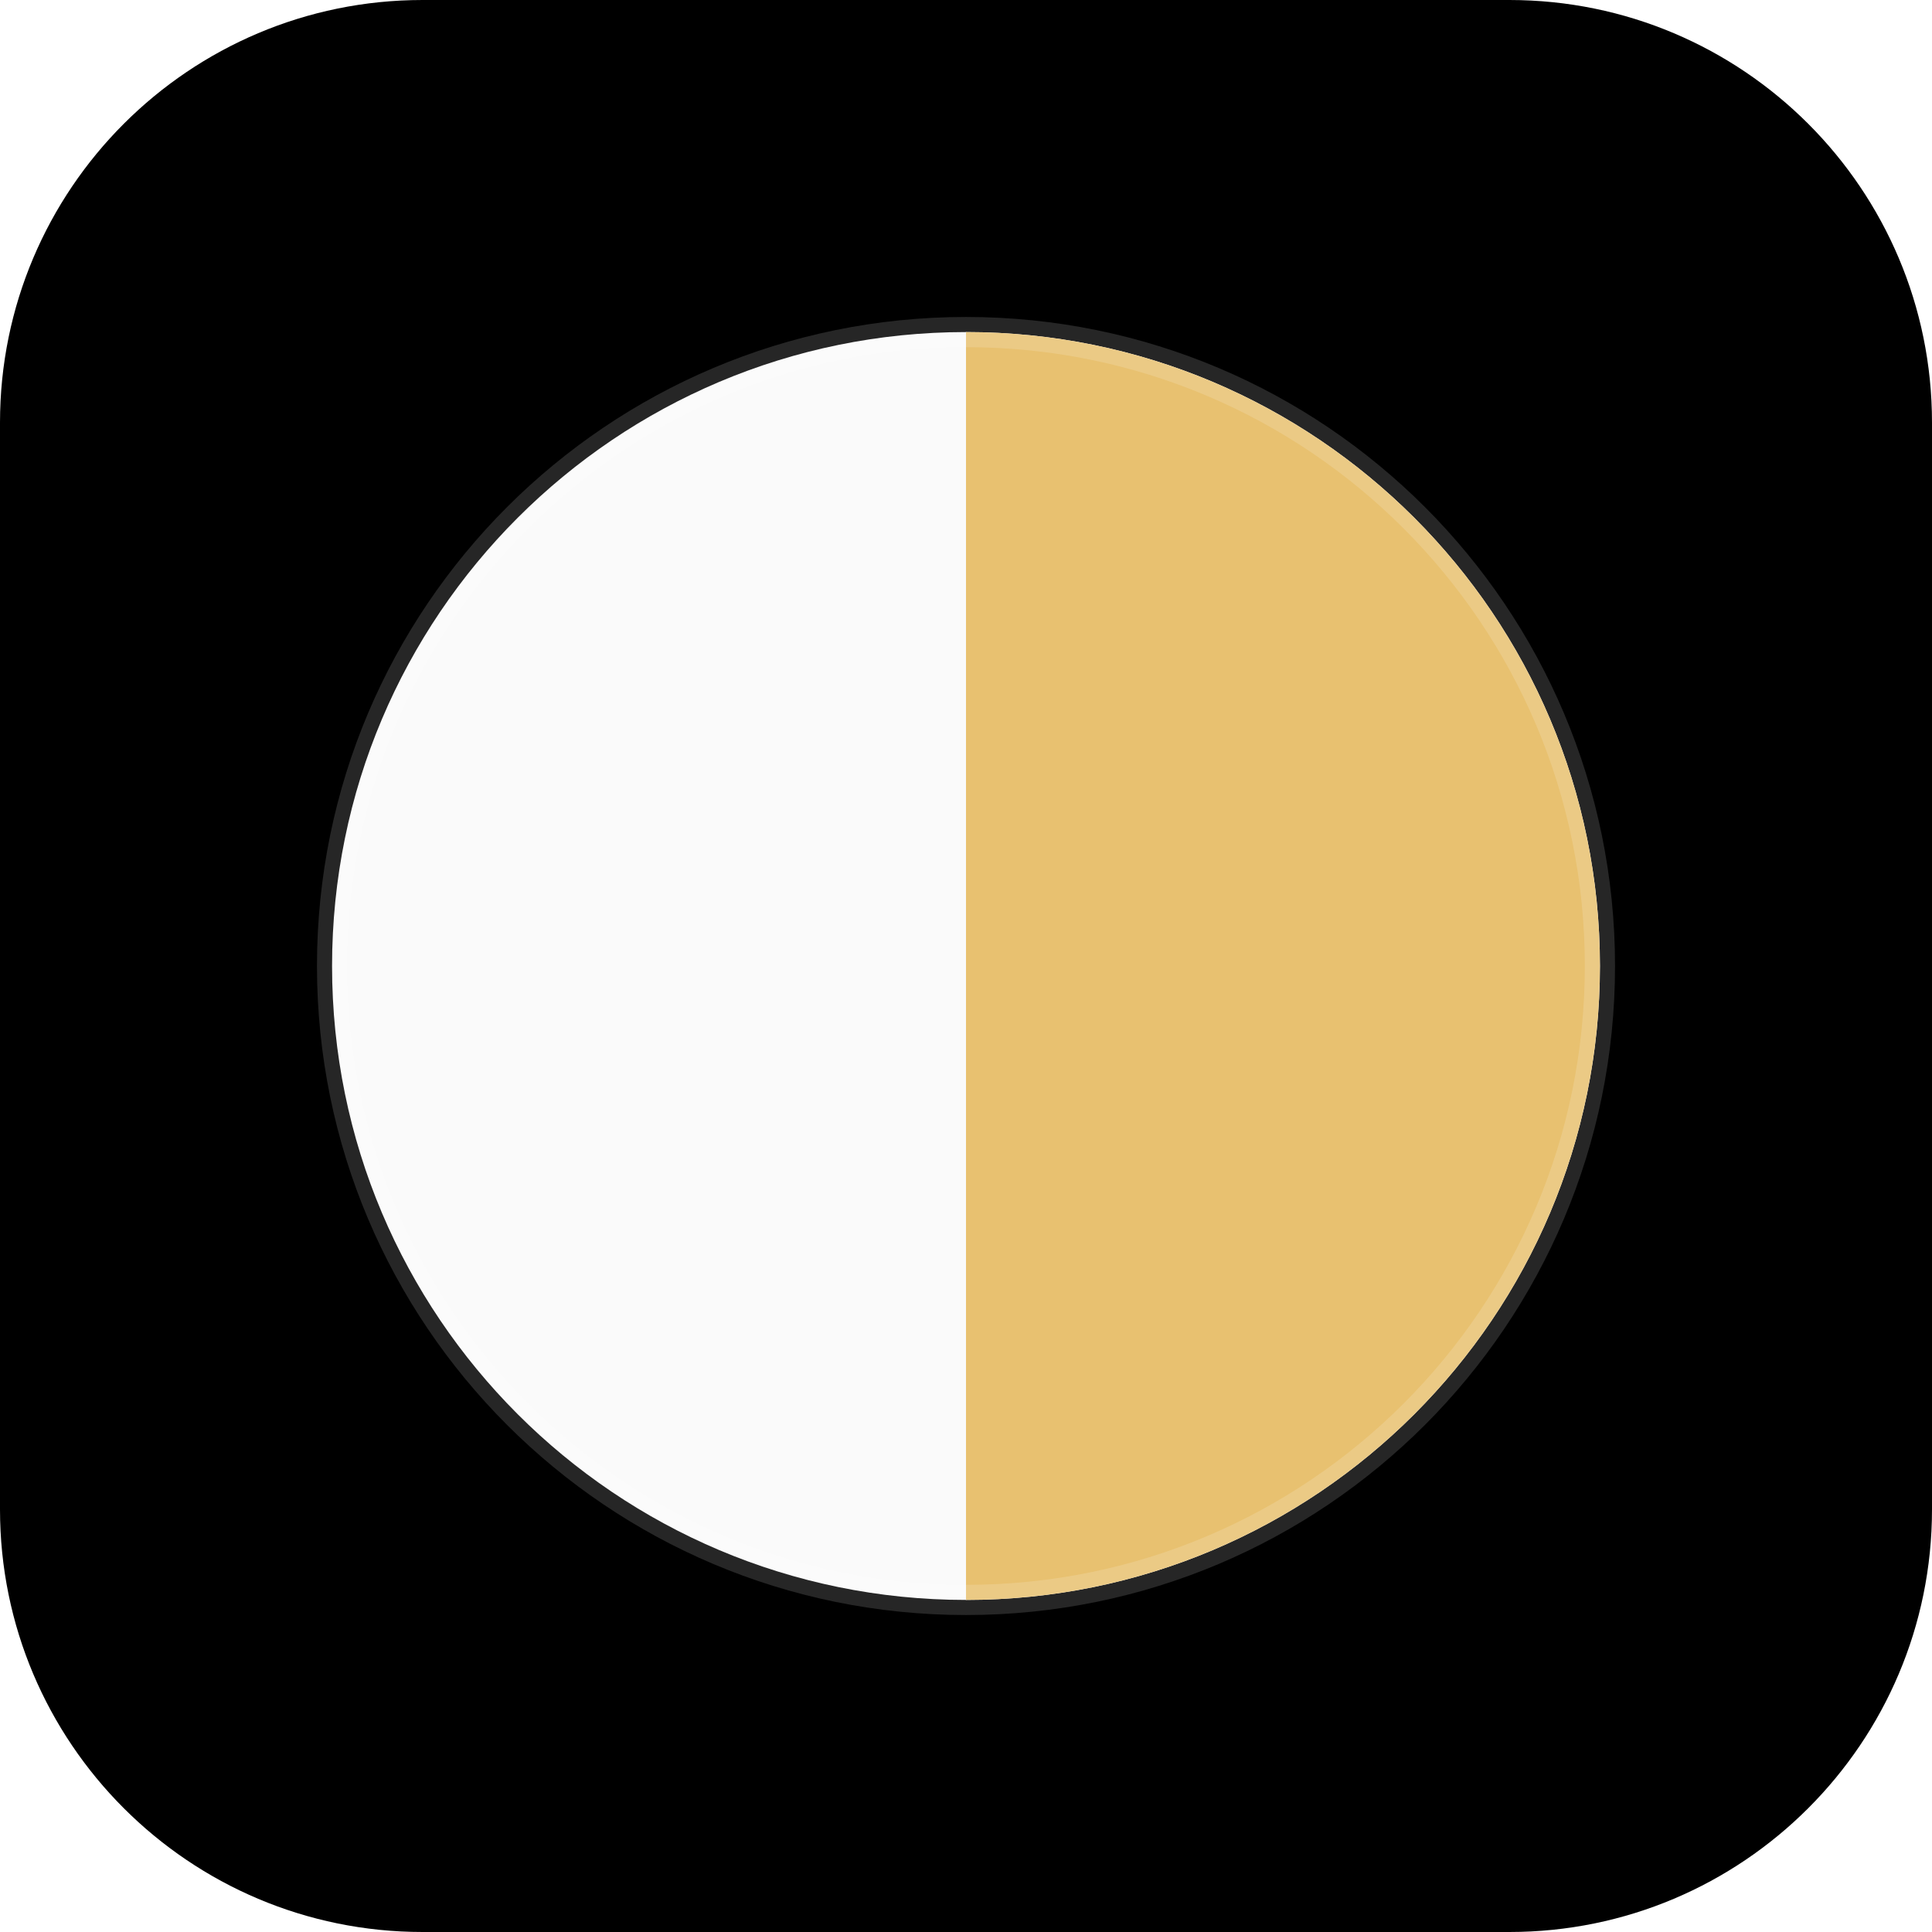
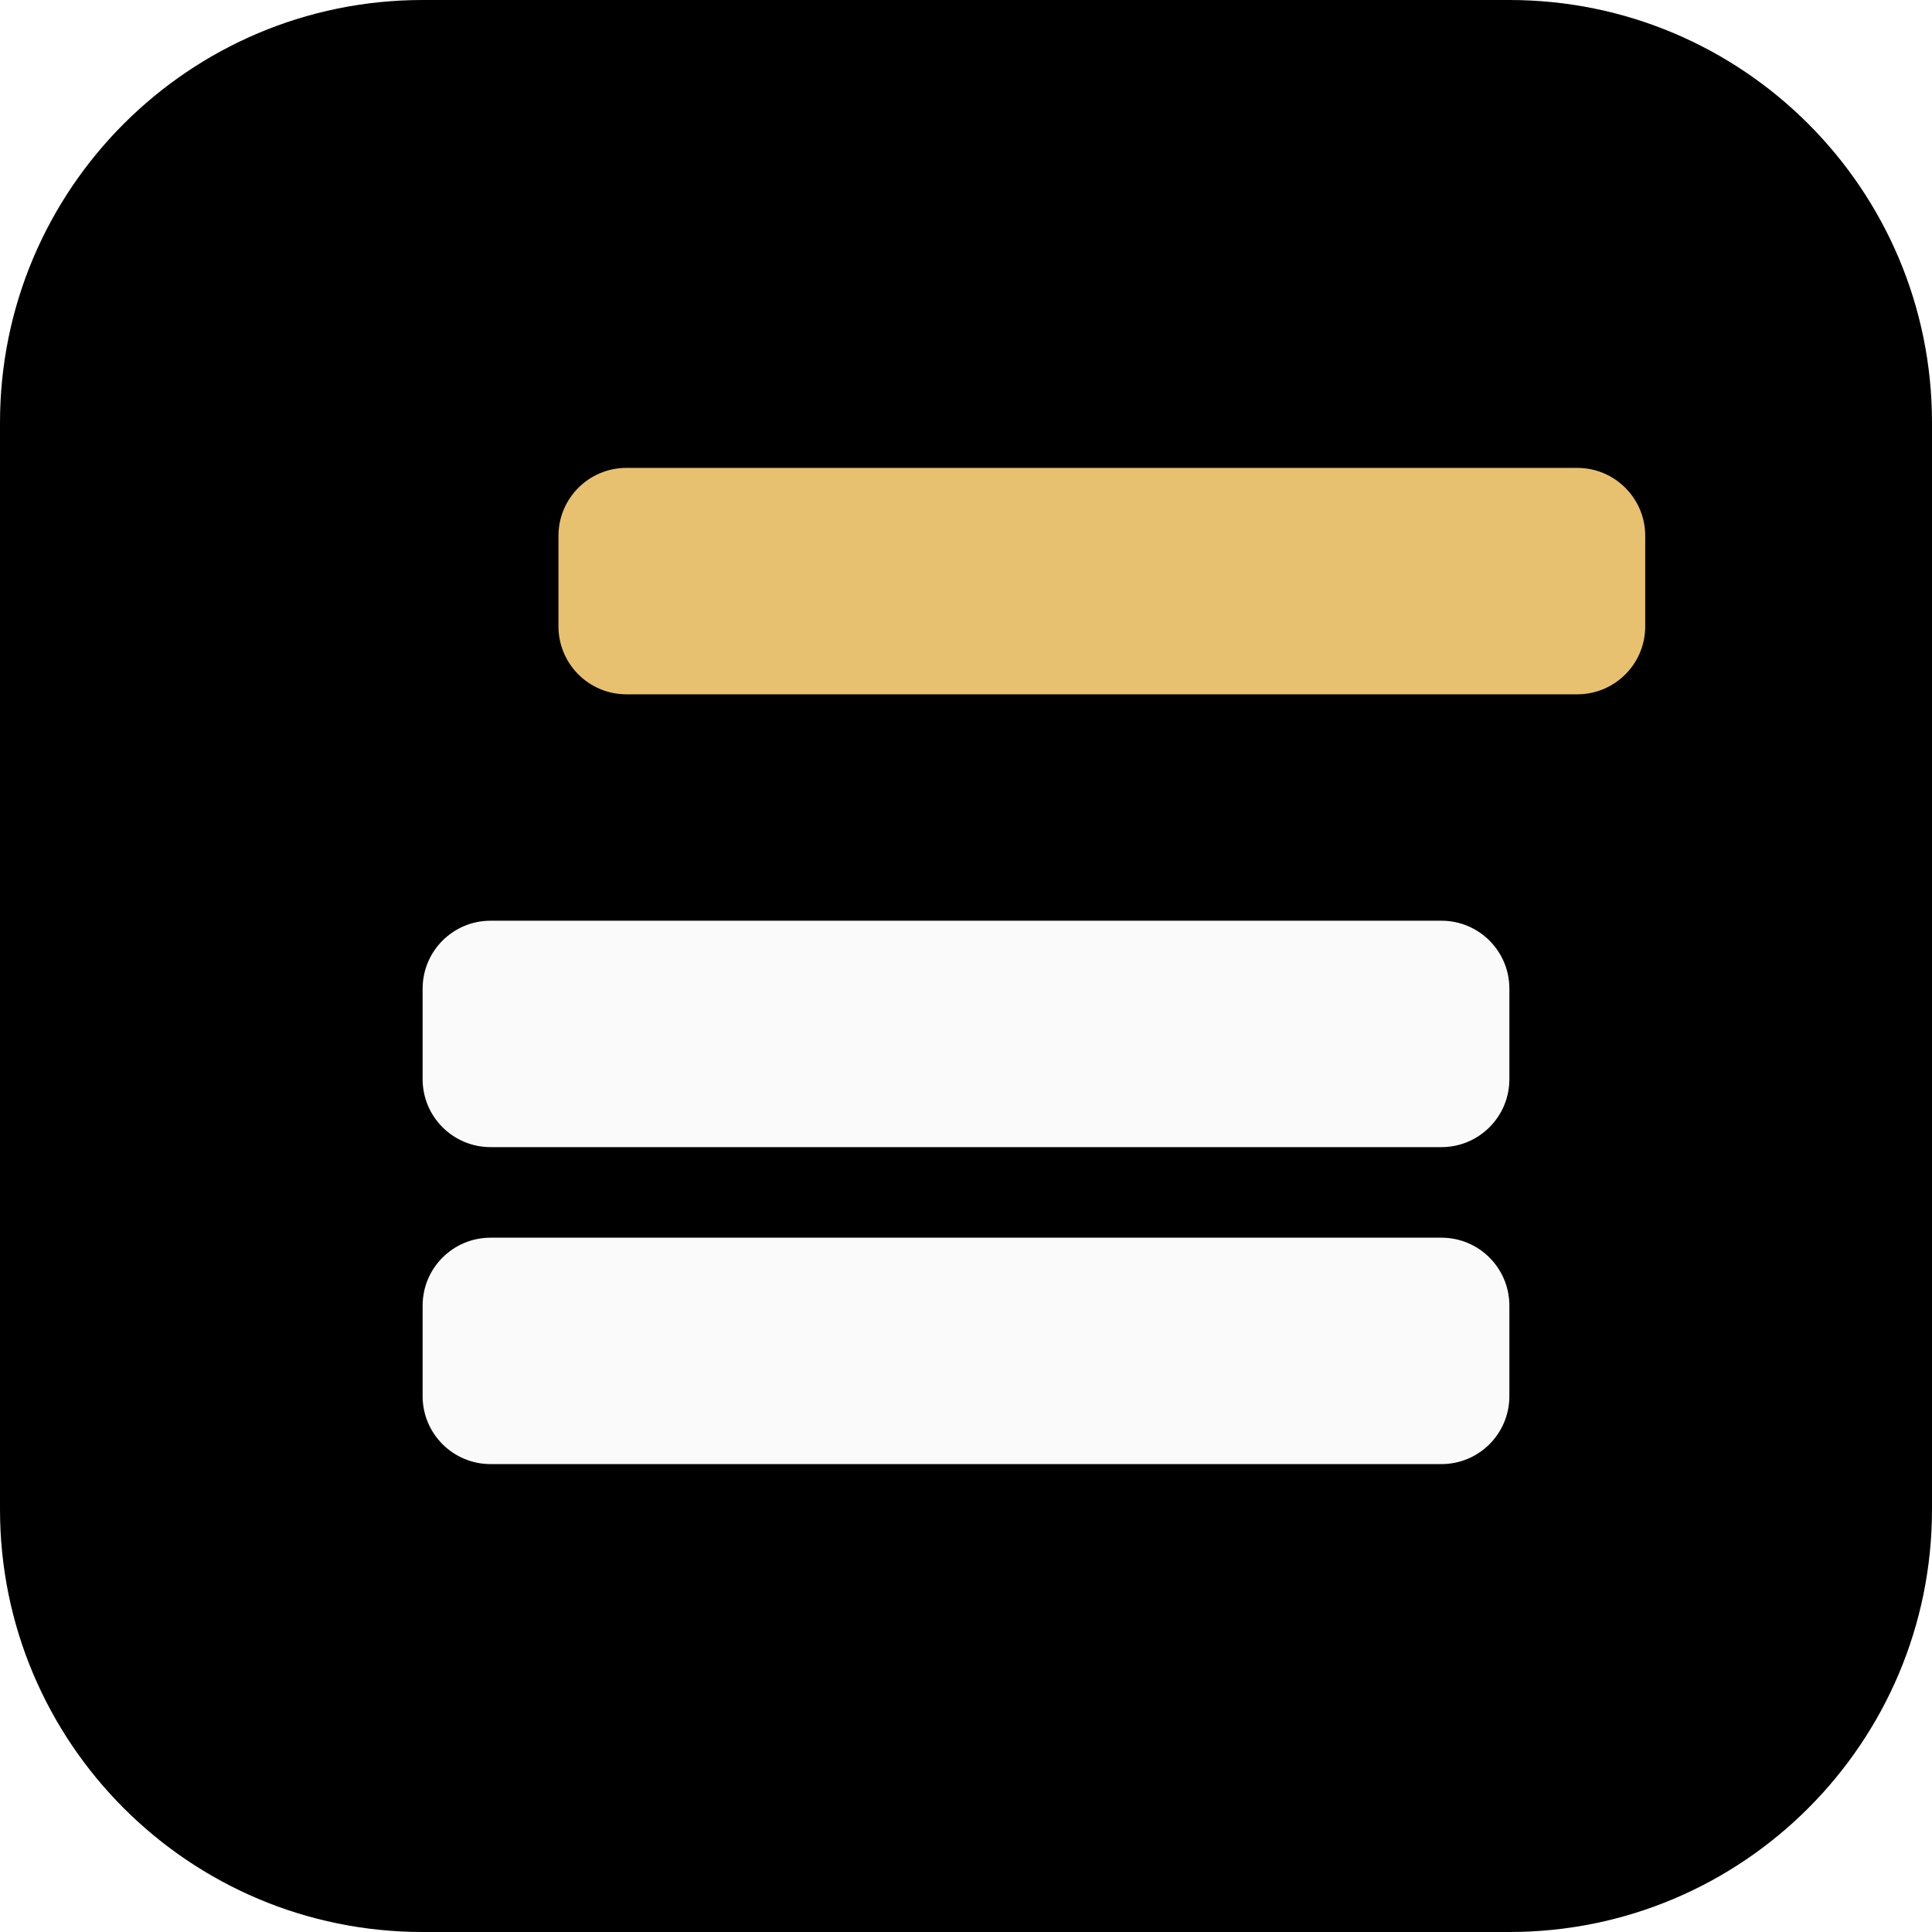
<svg xmlns="http://www.w3.org/2000/svg" viewBox="0 0 64 64" width="64" height="64">
  <rect width="64" height="64" rx="14" fill="#000" />
-   <circle cx="32" cy="32" r="21" fill="#FAFAFA" />
-   <path d="M32 11a21 21 0 0 1 0 42z" fill="#E8C170" />
-   <circle cx="32" cy="32" r="21" fill="none" stroke="rgba(255,255,255,.15)" stroke-width="1" />
+   <g transform="translate(8 8) scale(0.75)">
+     <rect x="8" y="44" width="48" height="10" rx="3" fill="#FAFAFA" />
+     <rect x="8" y="30" width="48" height="10" rx="3" fill="#FAFAFA" />
+     <rect x="14" y="10" width="48" height="10" rx="3" fill="#E8C170" />
+   </g>
</svg>
